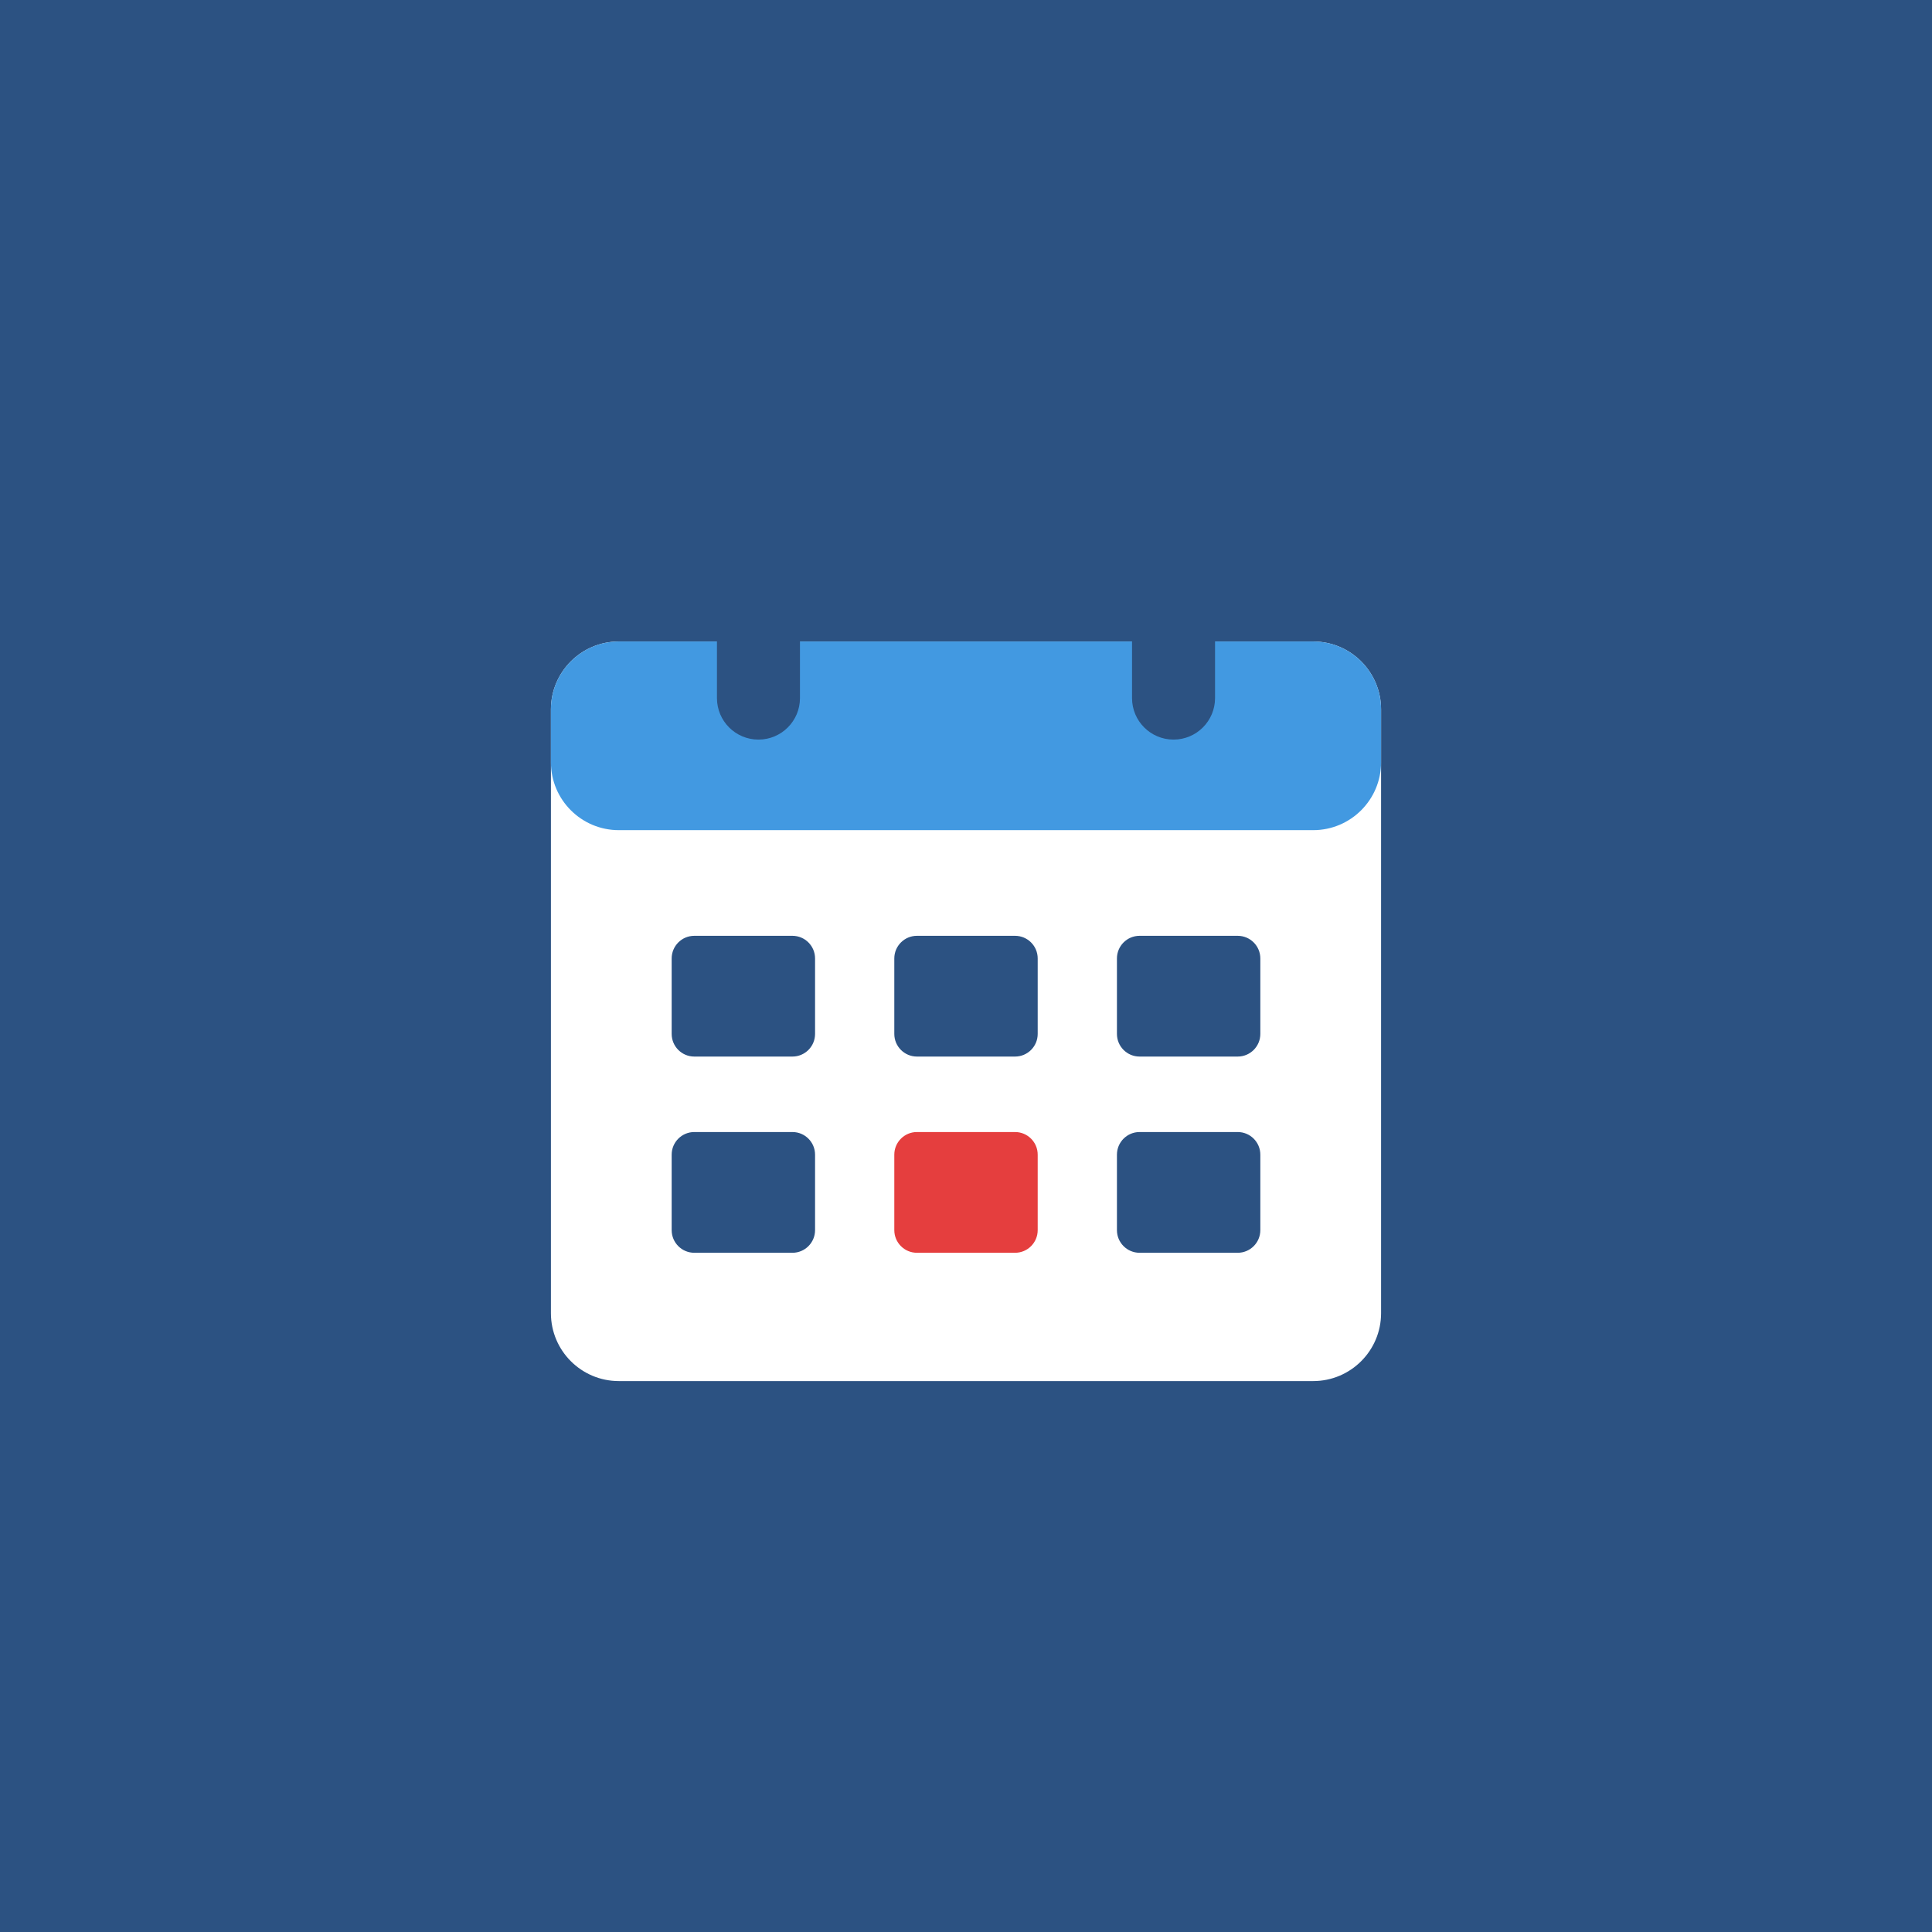
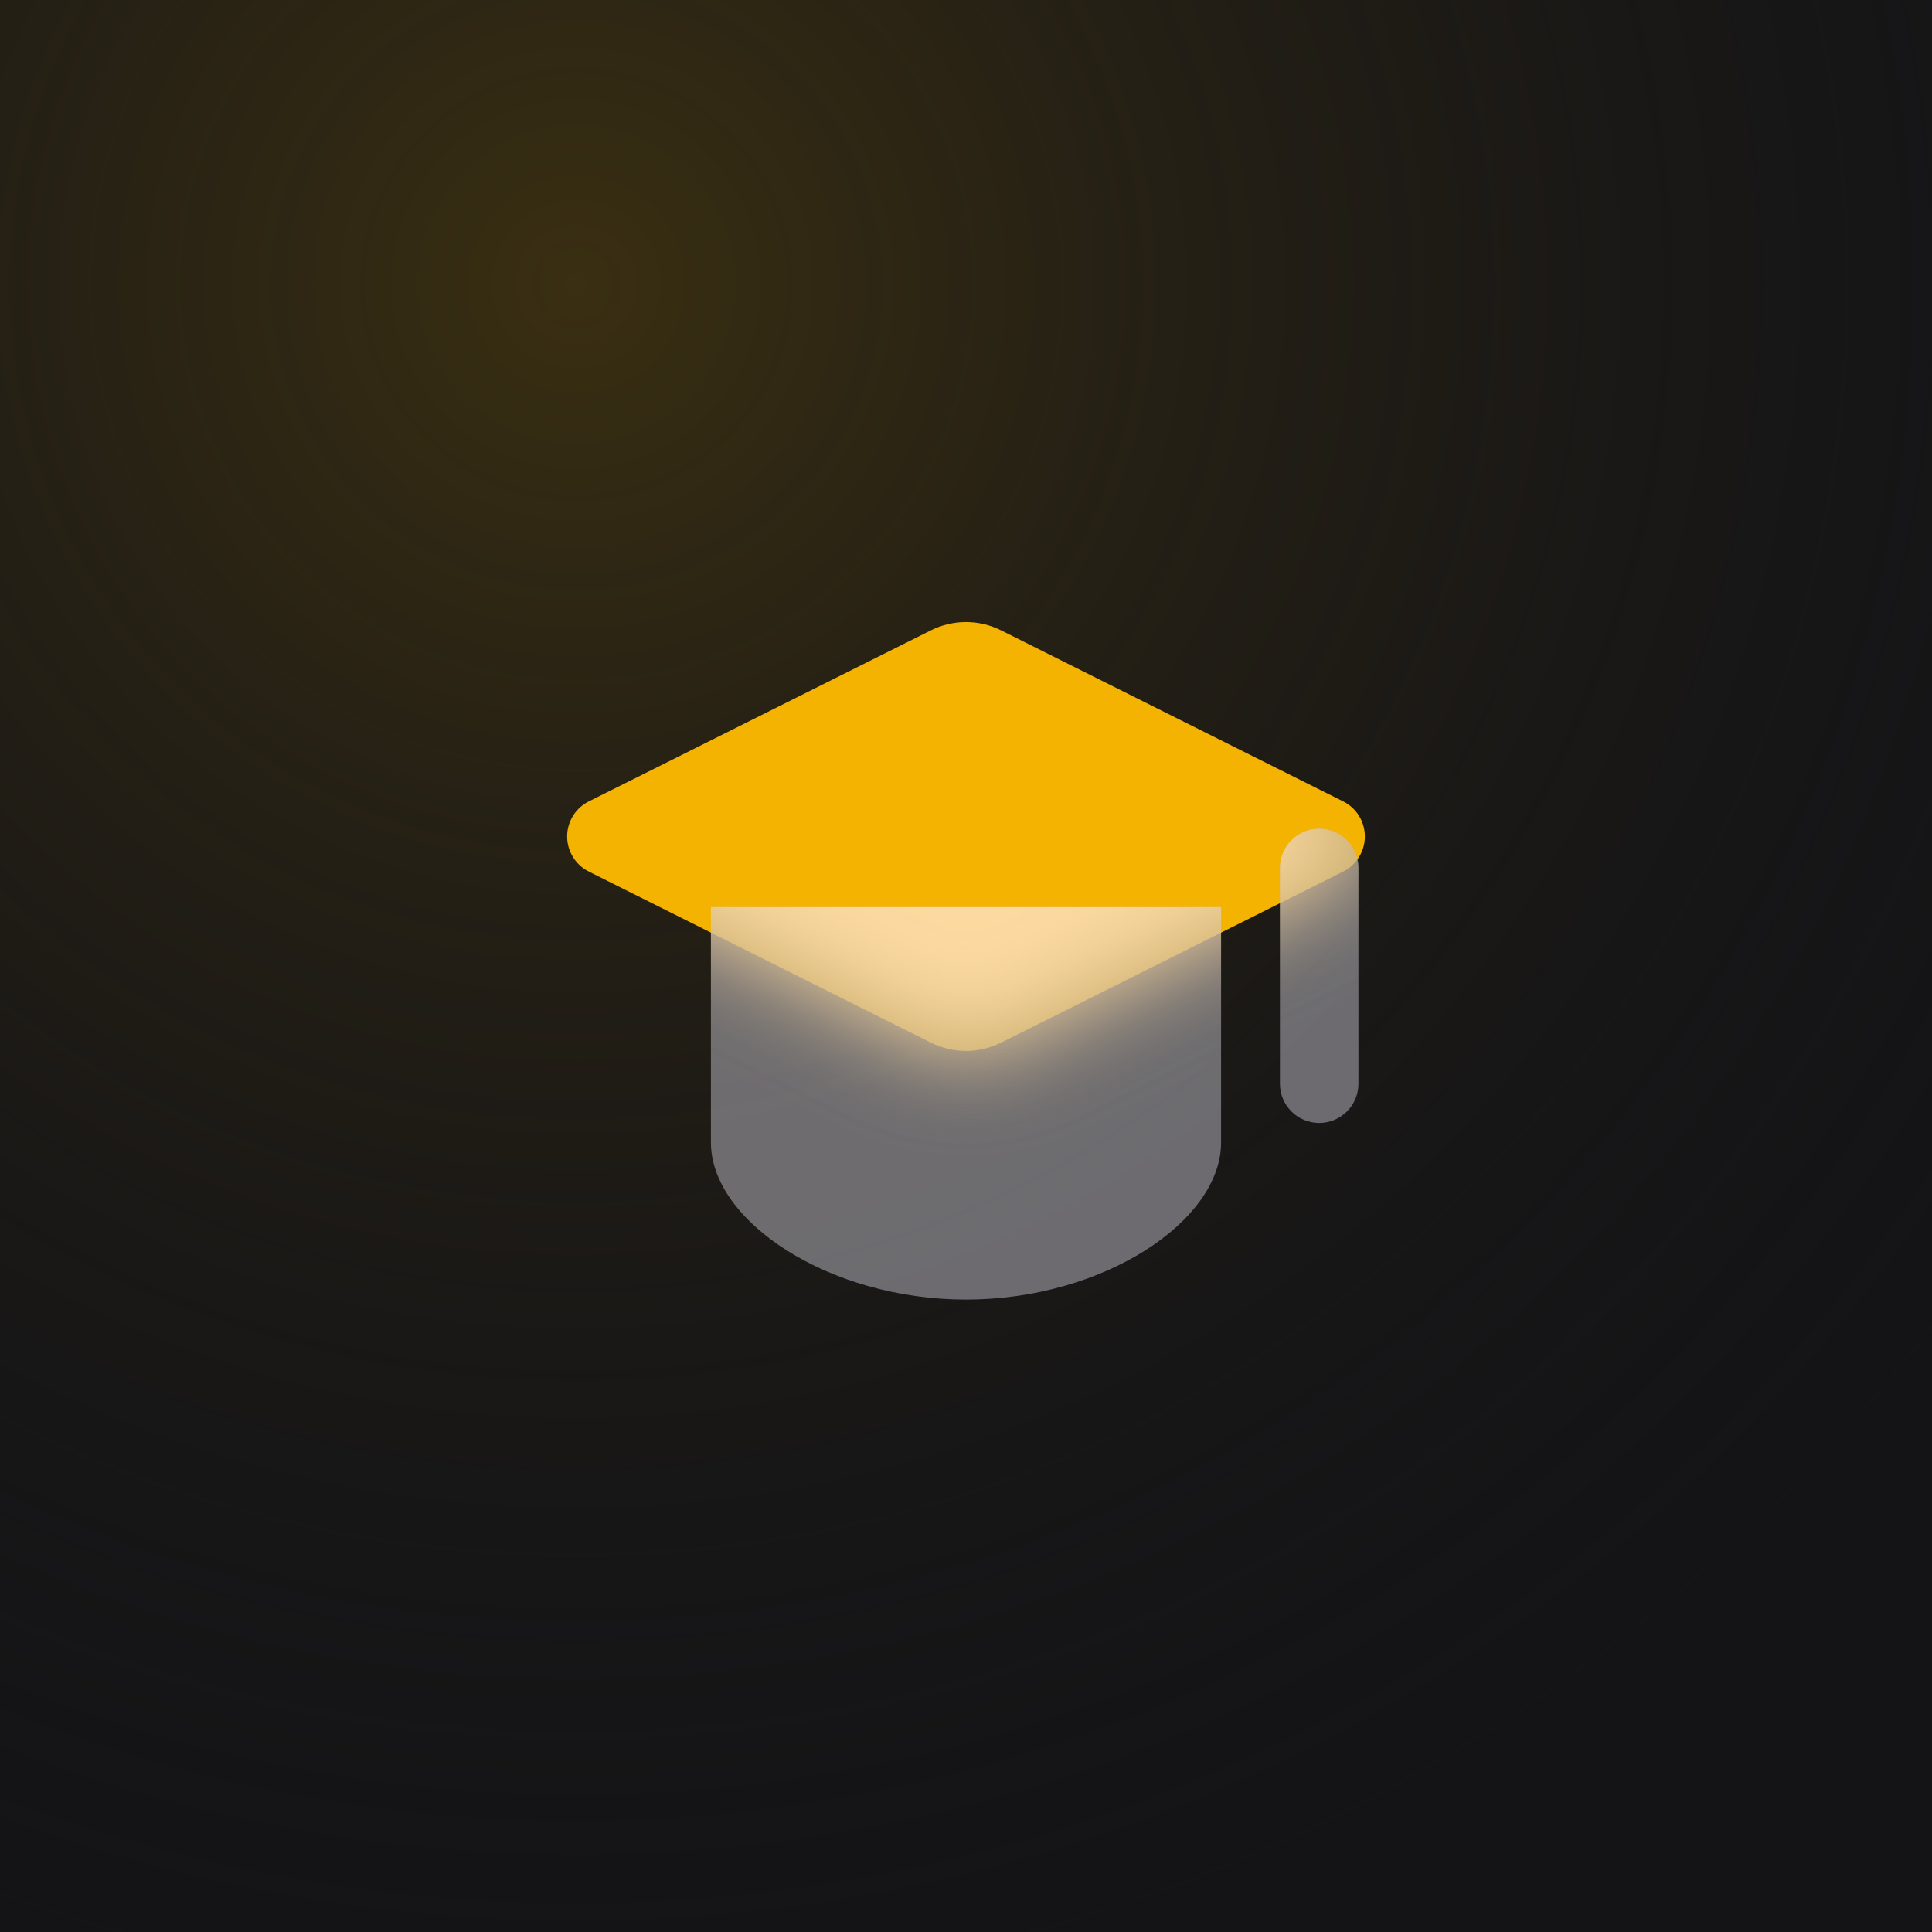
<svg xmlns="http://www.w3.org/2000/svg" viewBox="0 0 512 512" width="512" height="512">
-   <rect width="512" height="512" fill="#2c5282" />
-   <rect x="146" y="170" width="220" height="196" rx="18" fill="#ffffff" />
-   <rect x="146" y="170" width="220" height="50" rx="18" fill="#4299e1" />
-   <rect x="190" y="146" width="22" height="50" rx="11" fill="#2c5282" />
-   <rect x="300" y="146" width="22" height="50" rx="11" fill="#2c5282" />
-   <g fill="#2c5282">
-     <rect x="178" y="248" width="38" height="32" rx="6" />
-     <rect x="237" y="248" width="38" height="32" rx="6" />
-     <rect x="296" y="248" width="38" height="32" rx="6" />
-     <rect x="178" y="300" width="38" height="32" rx="6" />
-     <rect x="237" y="300" width="38" height="32" rx="6" fill="#e53e3e" />
-     <rect x="296" y="300" width="38" height="32" rx="6" />
+   <rect width="512" height="512" fill="#141417" />
+   <defs>
+     <radialGradient id="g" cx="0.3" cy="0.15" r="0.9">
+       <stop offset="0" stop-color="#3a2f12" />
+       <stop offset="1" stop-color="#141417" stop-opacity="0" />
+     </radialGradient>
+   </defs>
+   <rect width="512" height="512" fill="url(#g)" />
+   <defs>
+     <filter id="d" x="-30%" y="-30%" width="160%" height="160%">
+       <feGaussianBlur stdDeviation="2.4" />
+     </filter>
+     <clipPath id="f">
+       <path d="M11 21h26v12c0 4-6 8-13 8s-13-4-13-8z" />
+       <rect x="40" y="17" width="4" height="15" rx="2" />
+     </clipPath>
+   </defs>
+   <g transform="translate(131.2 131.2) scale(5.2)">
+     <g fill="#f5b301">
+       <path d="M22.2 6.9a4 4 0 0 1 3.6 0l17.4 8.7a2 2 0 0 1 0 3.6l-17.4 8.7a4 4 0 0 1-3.6 0L4.8 19.2a2 2 0 0 1 0-3.6z" />
+     </g>
+     <g fill="rgba(160,158,166,0.62)">
+       <path d="M11 21h26v12c0 4-6 8-13 8s-13-4-13-8z" />
+       <rect x="40" y="17" width="4" height="15" rx="2" />
+     </g>
+     <g clip-path="url(#f)">
+       <g filter="url(#d)" fill="#fbd9a0">
+         <path d="M22.2 6.9a4 4 0 0 1 3.6 0l17.4 8.7a2 2 0 0 1 0 3.6l-17.4 8.7a4 4 0 0 1-3.6 0L4.8 19.2a2 2 0 0 1 0-3.6z" />
+       </g>
+     </g>
  </g>
</svg>
